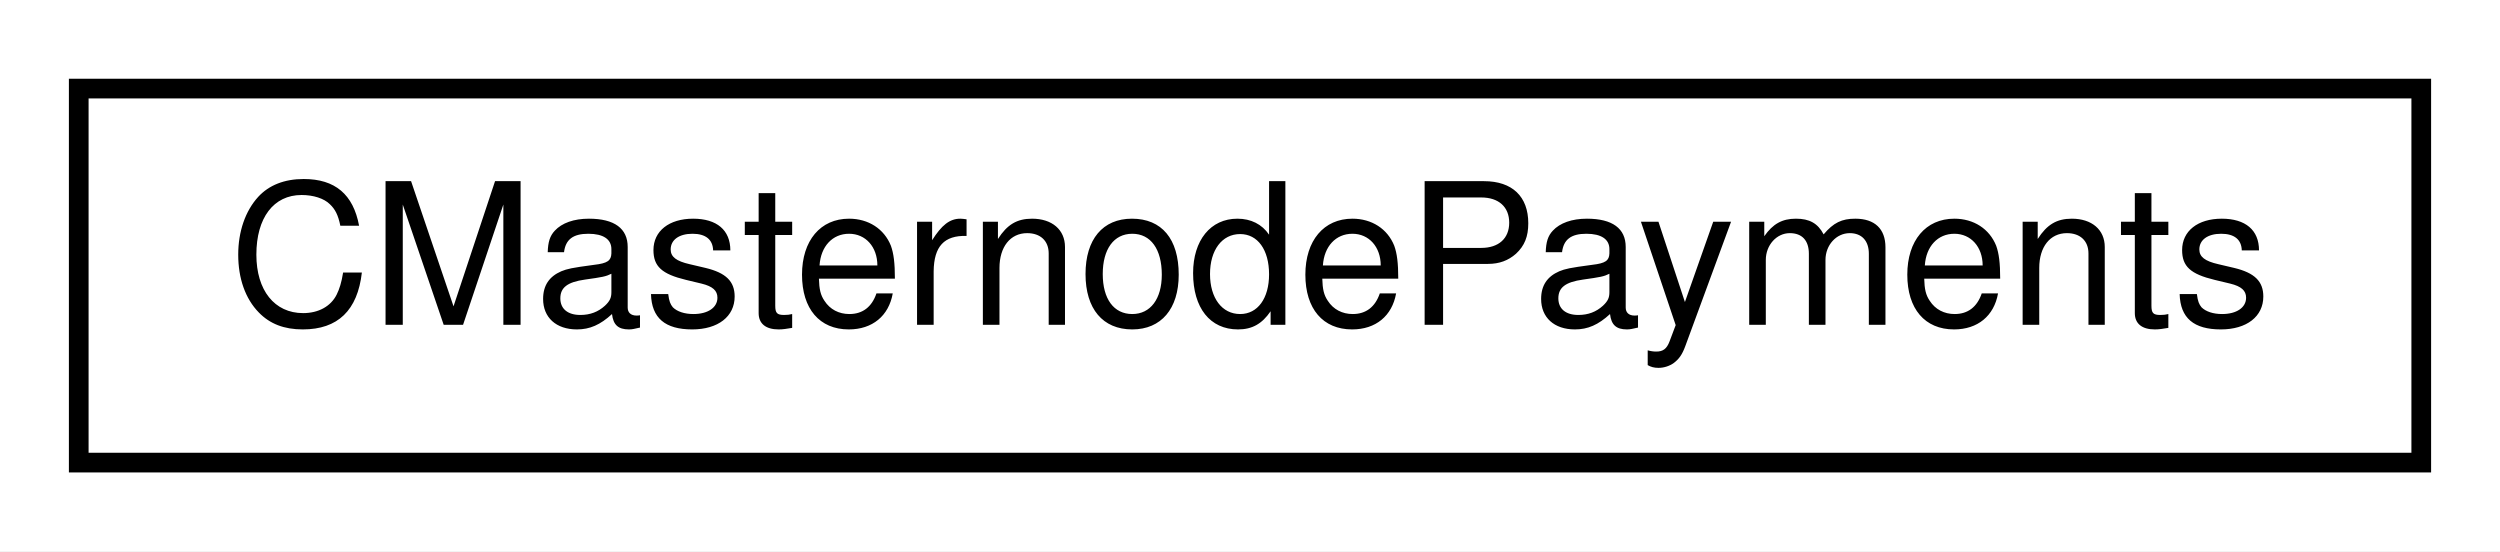
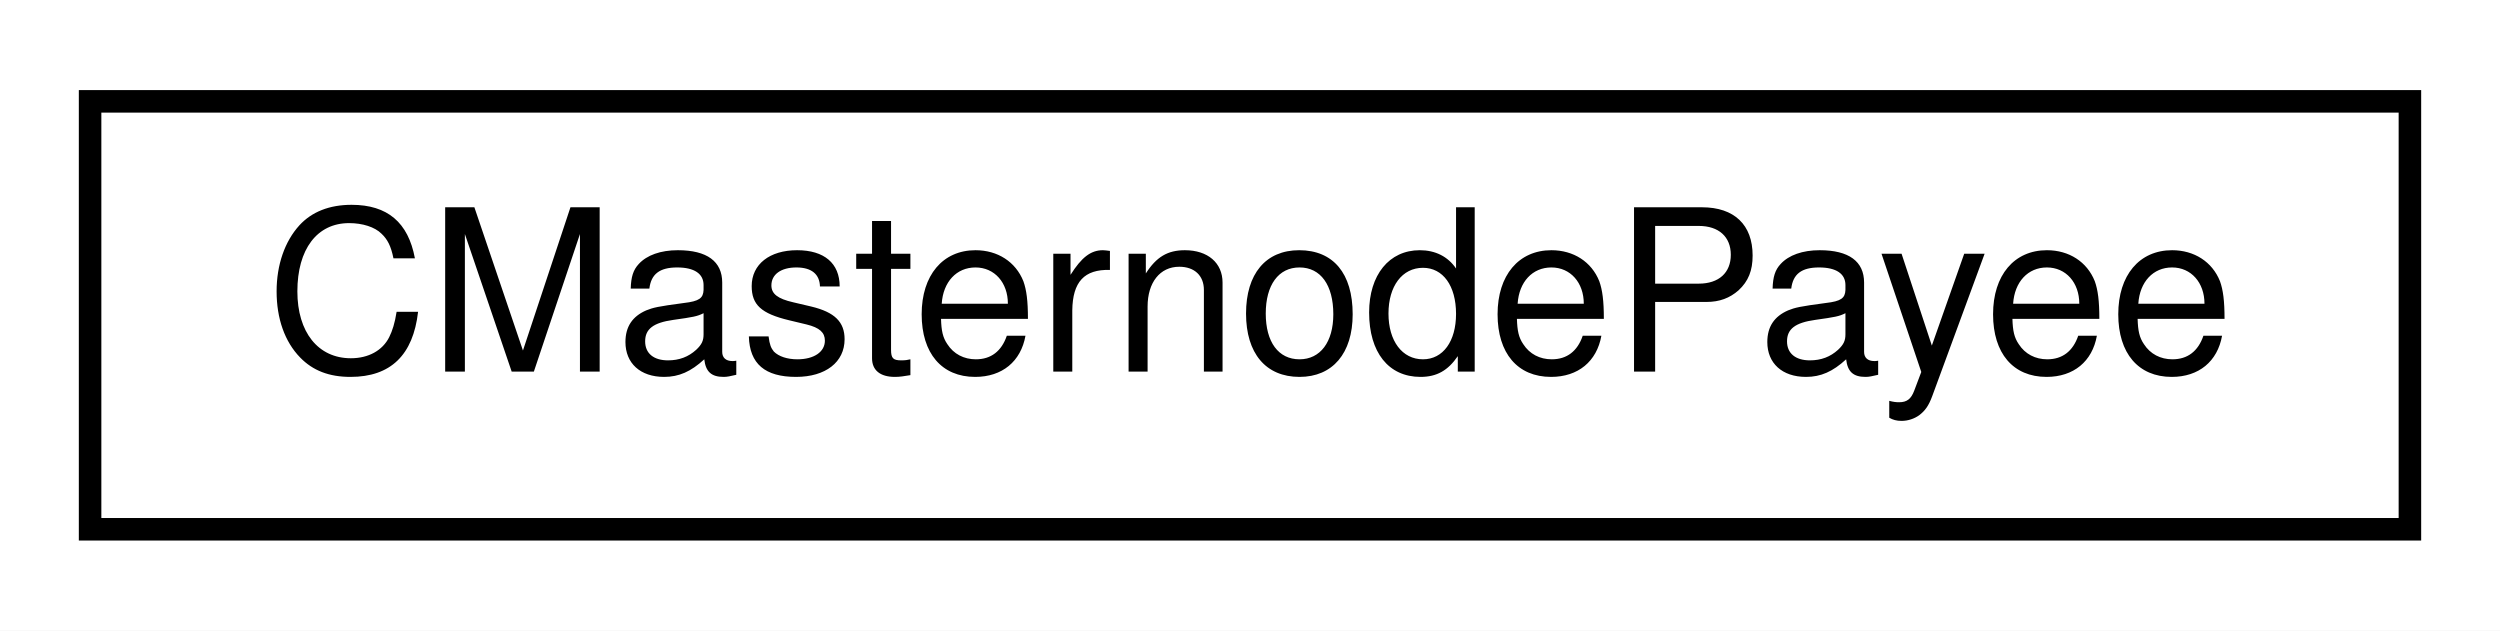
- <svg xmlns="http://www.w3.org/2000/svg" xmlns:xlink="http://www.w3.org/1999/xlink" width="127pt" height="28pt" viewBox="0.00 0.00 127.00 28.00">
+ <svg xmlns="http://www.w3.org/2000/svg" xmlns:xlink="http://www.w3.org/1999/xlink" width="111pt" height="28pt" viewBox="0.00 0.00 111.00 28.00">
  <g id="graph0" class="graph" transform="scale(1 1) rotate(0) translate(4 24)">
-     <polygon fill="white" stroke="none" points="-4,4 -4,-24 123,-24 123,4 -4,4" />
+     <polygon fill="white" stroke="none" points="-4,4 -4,-24 107,-24 107,4 -4,4" />
    <g id="node1" class="node">
      <g id="a_node1">
-         <a xlink:href="dc/d9a/class_c_masternode_payments.html" target="_top" xlink:title="CMasternodePayments">
-           <polygon fill="white" stroke="black" points="0,-0.5 0,-19.5 119,-19.5 119,-0.5 0,-0.5" />
-           <text text-anchor="middle" x="59.5" y="-7.5" font-family="Helvetica,sans-Serif" font-size="10.00">CMasternodePayments</text>
+         <a xlink:href="class_c_masternode_payee.html" target="_top" xlink:title="CMasternodePayee">
+           <polygon fill="white" stroke="black" points="0,-0.5 0,-19.5 103,-19.5 103,-0.5 0,-0.5" />
+           <text text-anchor="middle" x="51.5" y="-7.5" font-family="Helvetica,sans-Serif" font-size="10.00">CMasternodePayee</text>
        </a>
      </g>
    </g>
  </g>
</svg>
